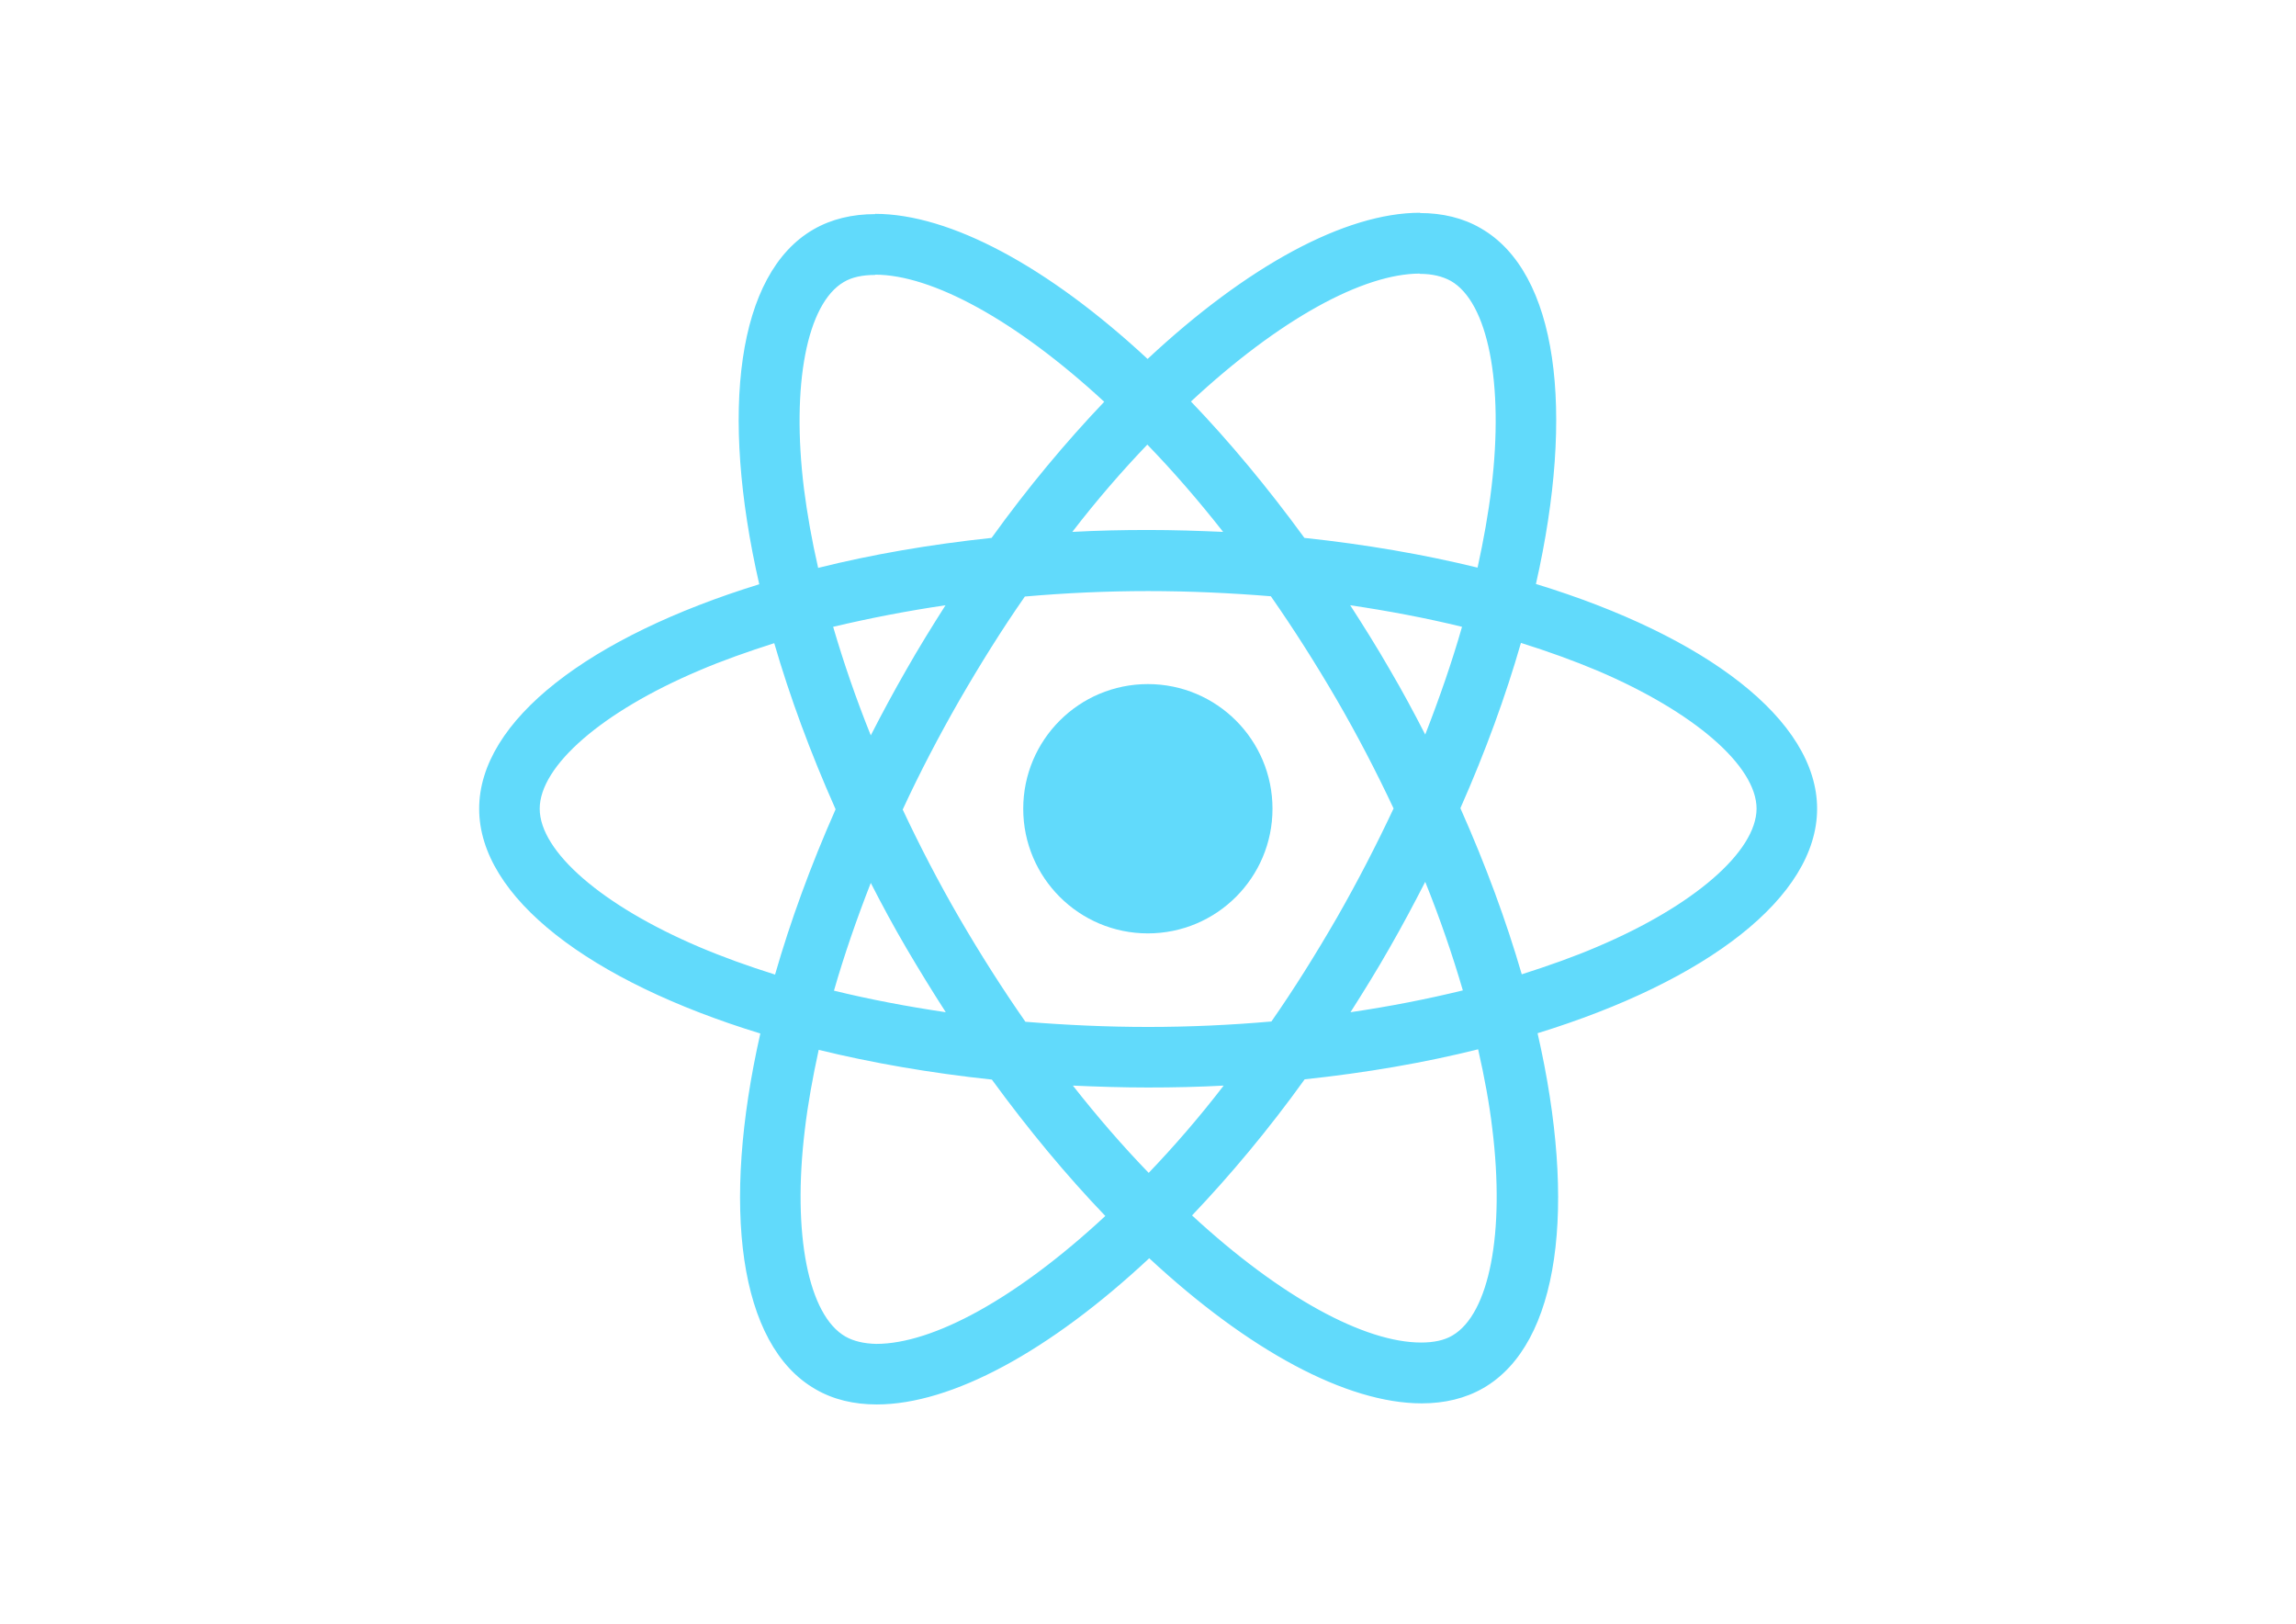
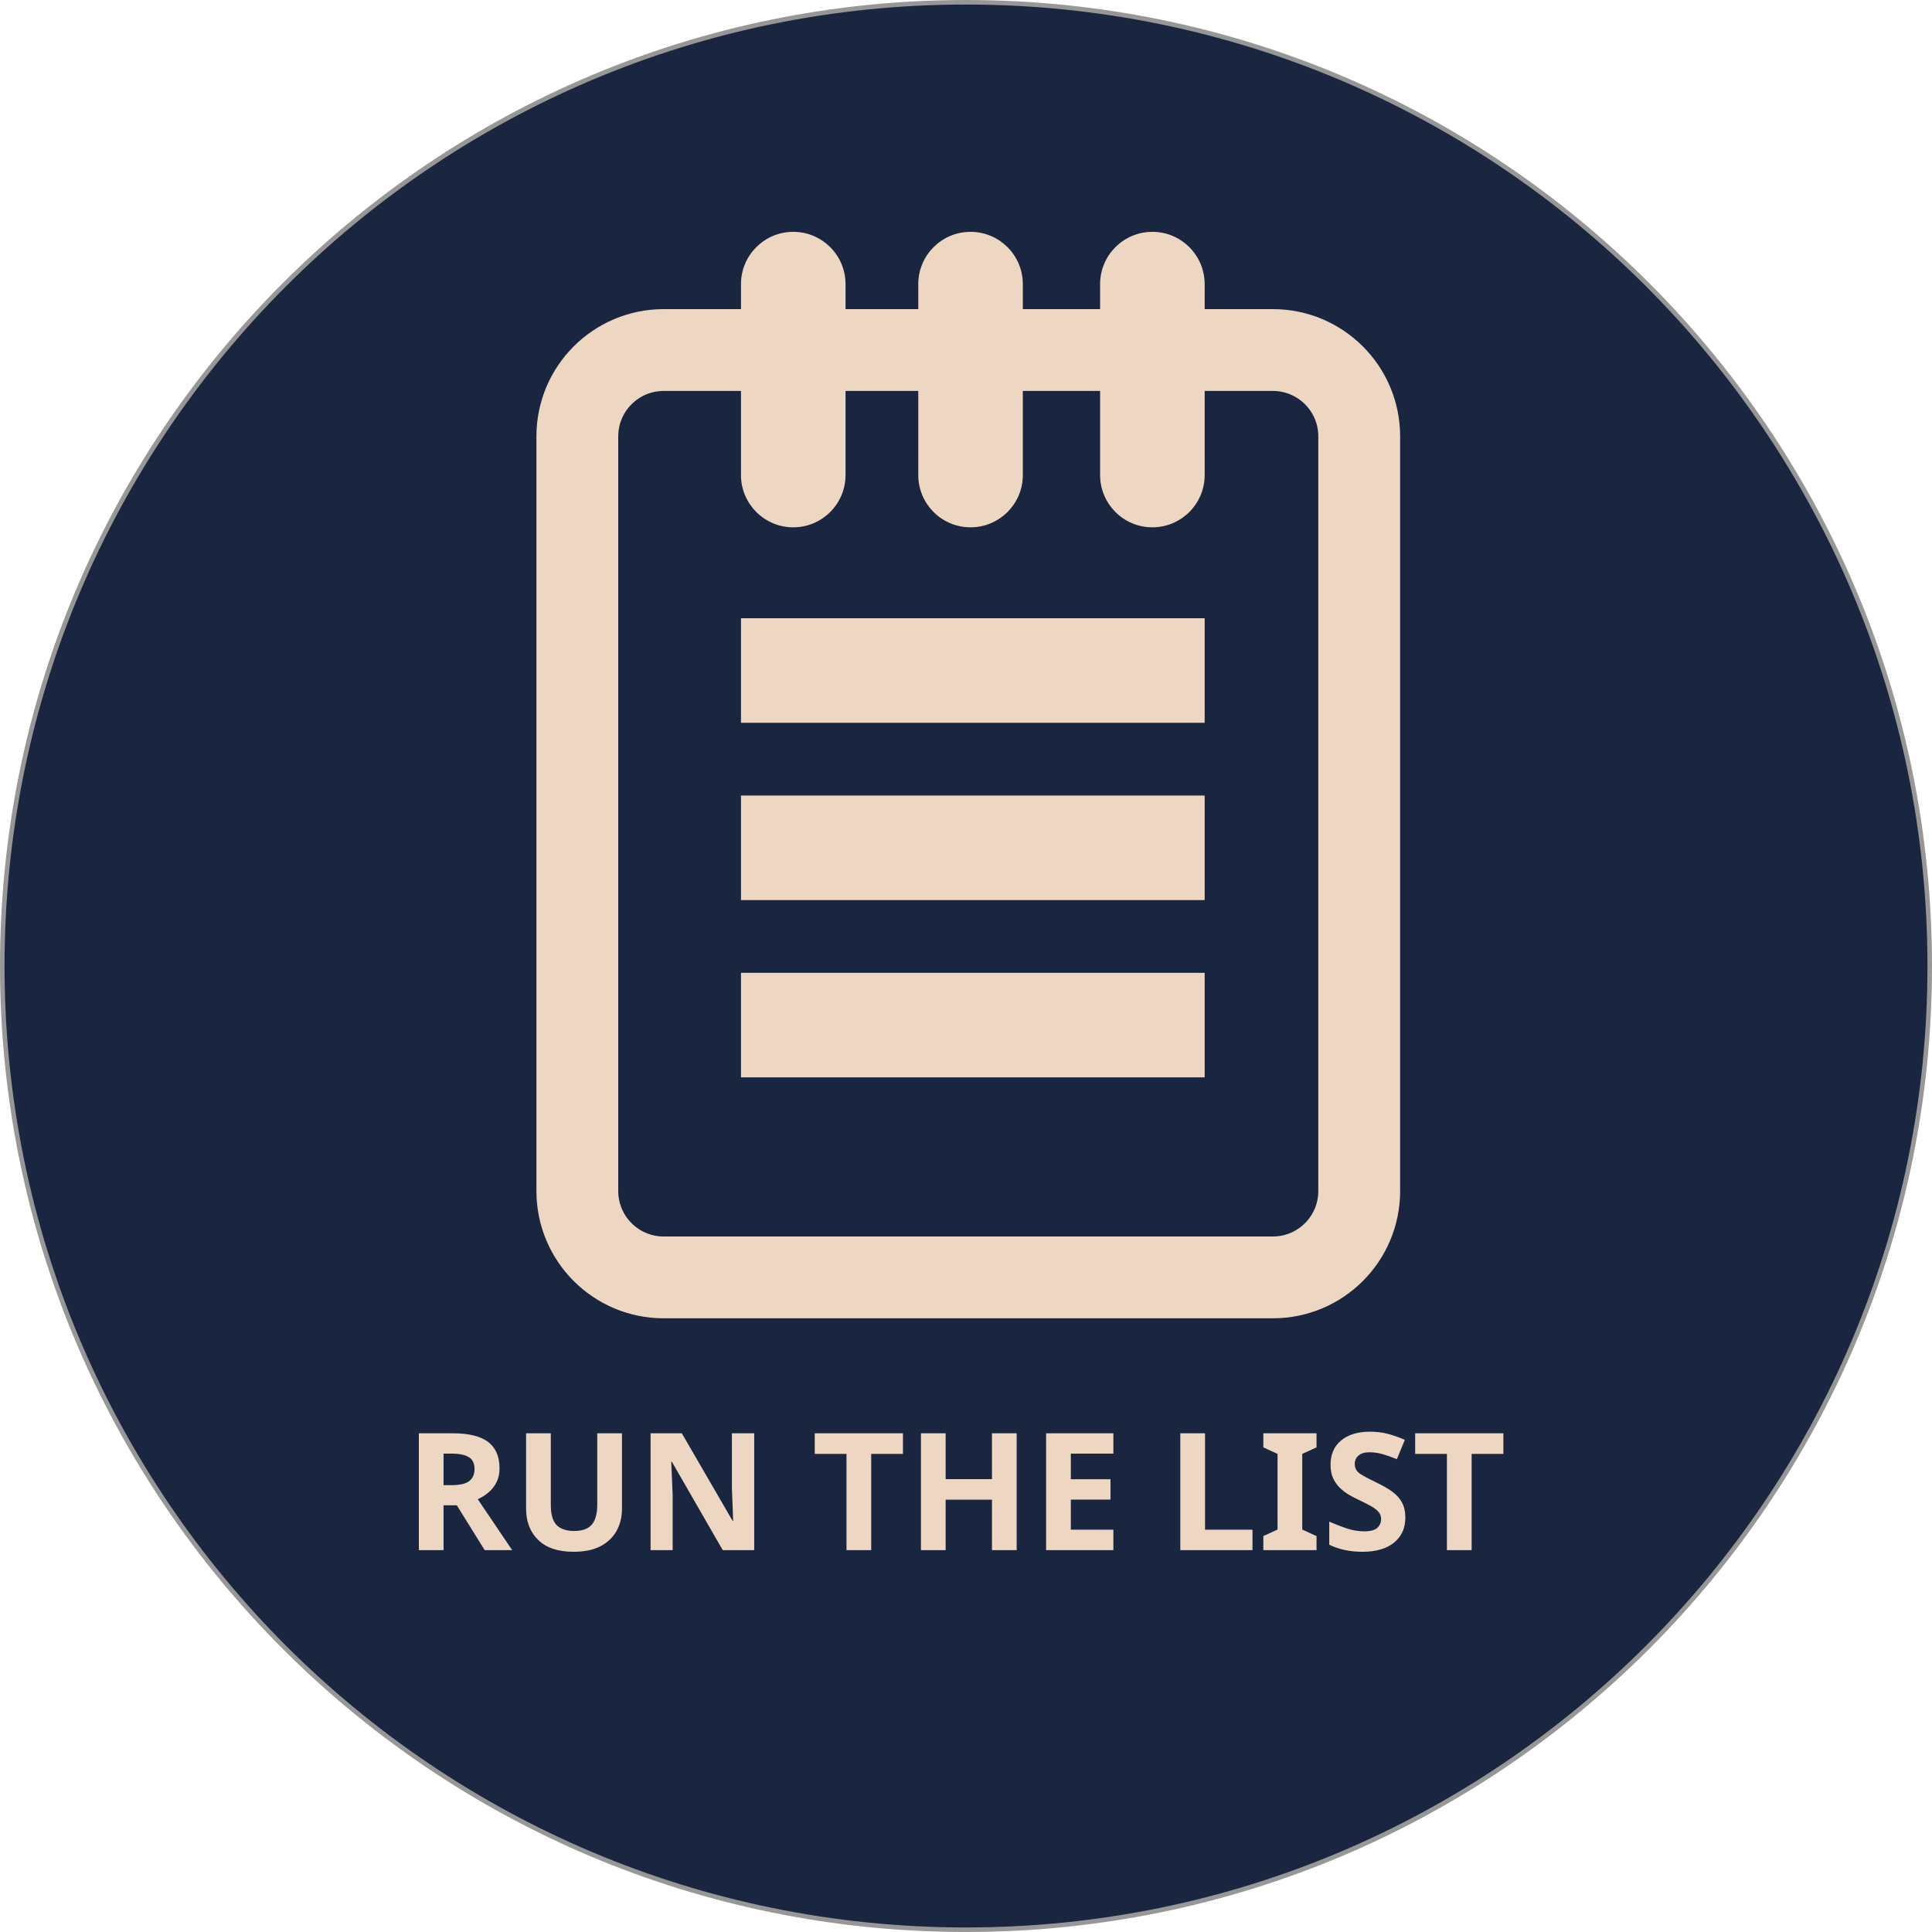
- <svg xmlns="http://www.w3.org/2000/svg" viewBox="0 0 841.9 595.3">
-   <g fill="#61DAFB">
-     <path d="M666.3 296.5c0-32.5-40.7-63.3-103.1-82.4 14.4-63.6 8-114.2-20.2-130.4-6.5-3.8-14.1-5.6-22.4-5.6v22.3c4.6 0 8.3.9 11.4 2.6 13.6 7.8 19.5 37.5 14.9 75.7-1.1 9.4-2.9 19.3-5.1 29.4-19.6-4.8-41-8.5-63.5-10.9-13.5-18.5-27.5-35.3-41.6-50 32.6-30.3 63.2-46.9 84-46.9V78c-27.5 0-63.5 19.6-99.9 53.6-36.4-33.8-72.4-53.2-99.9-53.2v22.3c20.7 0 51.4 16.5 84 46.6-14 14.7-28 31.4-41.3 49.9-22.6 2.4-44 6.1-63.6 11-2.3-10-4-19.7-5.2-29-4.7-38.2 1.1-67.9 14.6-75.8 3-1.8 6.9-2.6 11.5-2.6V78.5c-8.4 0-16 1.8-22.6 5.6-28.1 16.2-34.4 66.7-19.9 130.1-62.2 19.2-102.7 49.9-102.7 82.3 0 32.5 40.7 63.3 103.1 82.4-14.4 63.6-8 114.2 20.2 130.4 6.5 3.8 14.1 5.6 22.5 5.6 27.5 0 63.5-19.6 99.9-53.6 36.4 33.8 72.4 53.2 99.9 53.2 8.4 0 16-1.8 22.6-5.6 28.1-16.2 34.4-66.7 19.9-130.1 62-19.1 102.5-49.9 102.5-82.3zm-130.2-66.7c-3.7 12.9-8.3 26.2-13.5 39.5-4.1-8-8.4-16-13.1-24-4.6-8-9.5-15.8-14.4-23.4 14.2 2.1 27.9 4.7 41 7.9zm-45.8 106.5c-7.8 13.5-15.8 26.3-24.1 38.2-14.9 1.3-30 2-45.2 2-15.1 0-30.2-.7-45-1.9-8.3-11.9-16.4-24.6-24.2-38-7.6-13.1-14.5-26.4-20.8-39.8 6.2-13.4 13.2-26.8 20.7-39.9 7.8-13.5 15.8-26.3 24.1-38.2 14.9-1.3 30-2 45.2-2 15.1 0 30.2.7 45 1.9 8.3 11.9 16.4 24.6 24.2 38 7.6 13.1 14.5 26.4 20.8 39.8-6.3 13.4-13.2 26.8-20.7 39.9zm32.3-13c5.4 13.4 10 26.8 13.8 39.8-13.1 3.2-26.9 5.9-41.2 8 4.9-7.7 9.8-15.6 14.4-23.7 4.6-8 8.9-16.1 13-24.1zM421.2 430c-9.3-9.6-18.6-20.3-27.8-32 9 .4 18.2.7 27.5.7 9.4 0 18.7-.2 27.8-.7-9 11.7-18.3 22.4-27.5 32zm-74.4-58.9c-14.2-2.1-27.9-4.7-41-7.9 3.7-12.9 8.3-26.2 13.5-39.5 4.1 8 8.4 16 13.1 24 4.7 8 9.5 15.8 14.4 23.4zM420.7 163c9.3 9.6 18.6 20.3 27.8 32-9-.4-18.2-.7-27.5-.7-9.4 0-18.7.2-27.8.7 9-11.7 18.3-22.4 27.5-32zm-74 58.9c-4.9 7.7-9.8 15.6-14.4 23.7-4.6 8-8.9 16-13 24-5.4-13.4-10-26.8-13.8-39.8 13.1-3.1 26.9-5.8 41.2-7.9zm-90.5 125.2c-35.4-15.1-58.3-34.9-58.3-50.6 0-15.7 22.9-35.6 58.3-50.6 8.6-3.7 18-7 27.7-10.1 5.7 19.6 13.2 40 22.5 60.9-9.2 20.8-16.6 41.1-22.2 60.6-9.9-3.1-19.3-6.5-28-10.2zM310 490c-13.6-7.8-19.5-37.5-14.9-75.7 1.1-9.4 2.9-19.3 5.1-29.4 19.6 4.8 41 8.5 63.5 10.9 13.5 18.5 27.5 35.3 41.6 50-32.6 30.3-63.2 46.9-84 46.9-4.5-.1-8.3-1-11.3-2.7zm237.2-76.2c4.7 38.2-1.1 67.9-14.6 75.8-3 1.8-6.9 2.6-11.5 2.6-20.7 0-51.4-16.5-84-46.6 14-14.7 28-31.4 41.3-49.9 22.6-2.4 44-6.1 63.6-11 2.3 10.1 4.1 19.8 5.2 29.1zm38.5-66.7c-8.6 3.7-18 7-27.7 10.1-5.7-19.6-13.2-40-22.5-60.9 9.2-20.8 16.6-41.1 22.2-60.6 9.9 3.1 19.3 6.5 28.1 10.2 35.4 15.1 58.3 34.9 58.3 50.6-.1 15.7-23 35.6-58.4 50.6zM320.8 78.4z" />
-     <circle cx="420.9" cy="296.5" r="45.7" />
-     <path d="M520.5 78.1z" />
+ <svg xmlns="http://www.w3.org/2000/svg" width="425px" height="425px" viewBox="0 0 425 425" version="1.1">
+   <g id="Page-1" stroke="none" stroke-width="1" fill="none" fill-rule="evenodd">
+     <g id="RTLLogo">
+       <circle id="Oval" stroke="#979797" fill="#1A253F" cx="212.5" cy="212.5" r="212" />
+       <text id="RUN-THE-LIST" font-family="Jura-Light_Bold, Jura" font-size="36" font-weight="bold" fill="#EDD7C3">
+         <tspan x="88.903" y="341">RUN THE LIST</tspan>
+       </text>
+       <g id="List" transform="translate(118, 51)" stroke="#EDD7C3">
+         <rect id="Rectangle" stroke-width="18" x="9" y="26" width="172" height="204" rx="19" />
+         <rect id="Rectangle" fill="#EDD7C3" x="45.5" y="85.5" width="101" height="22" />
+         <rect id="Rectangle" fill="#EDD7C3" transform="translate(56.5, 32.5) rotate(90) translate(-56.5, -32.5) " x="24.5" y="21.5" width="64" height="22" rx="11" />
+         <rect id="Rectangle" fill="#EDD7C3" transform="translate(95.5, 32.5) rotate(90) translate(-95.5, -32.5) " x="63.5" y="21.5" width="64" height="22" rx="11" />
+         <rect id="Rectangle" fill="#EDD7C3" transform="translate(135.5, 32.5) rotate(90) translate(-135.5, -32.5) " x="103.5" y="21.5" width="64" height="22" rx="11" />
+         <rect id="Rectangle" fill="#EDD7C3" x="45.5" y="124.5" width="101" height="22" />
+         <rect id="Rectangle" fill="#EDD7C3" x="45.5" y="163.5" width="101" height="22" />
+       </g>
+     </g>
  </g>
</svg>
